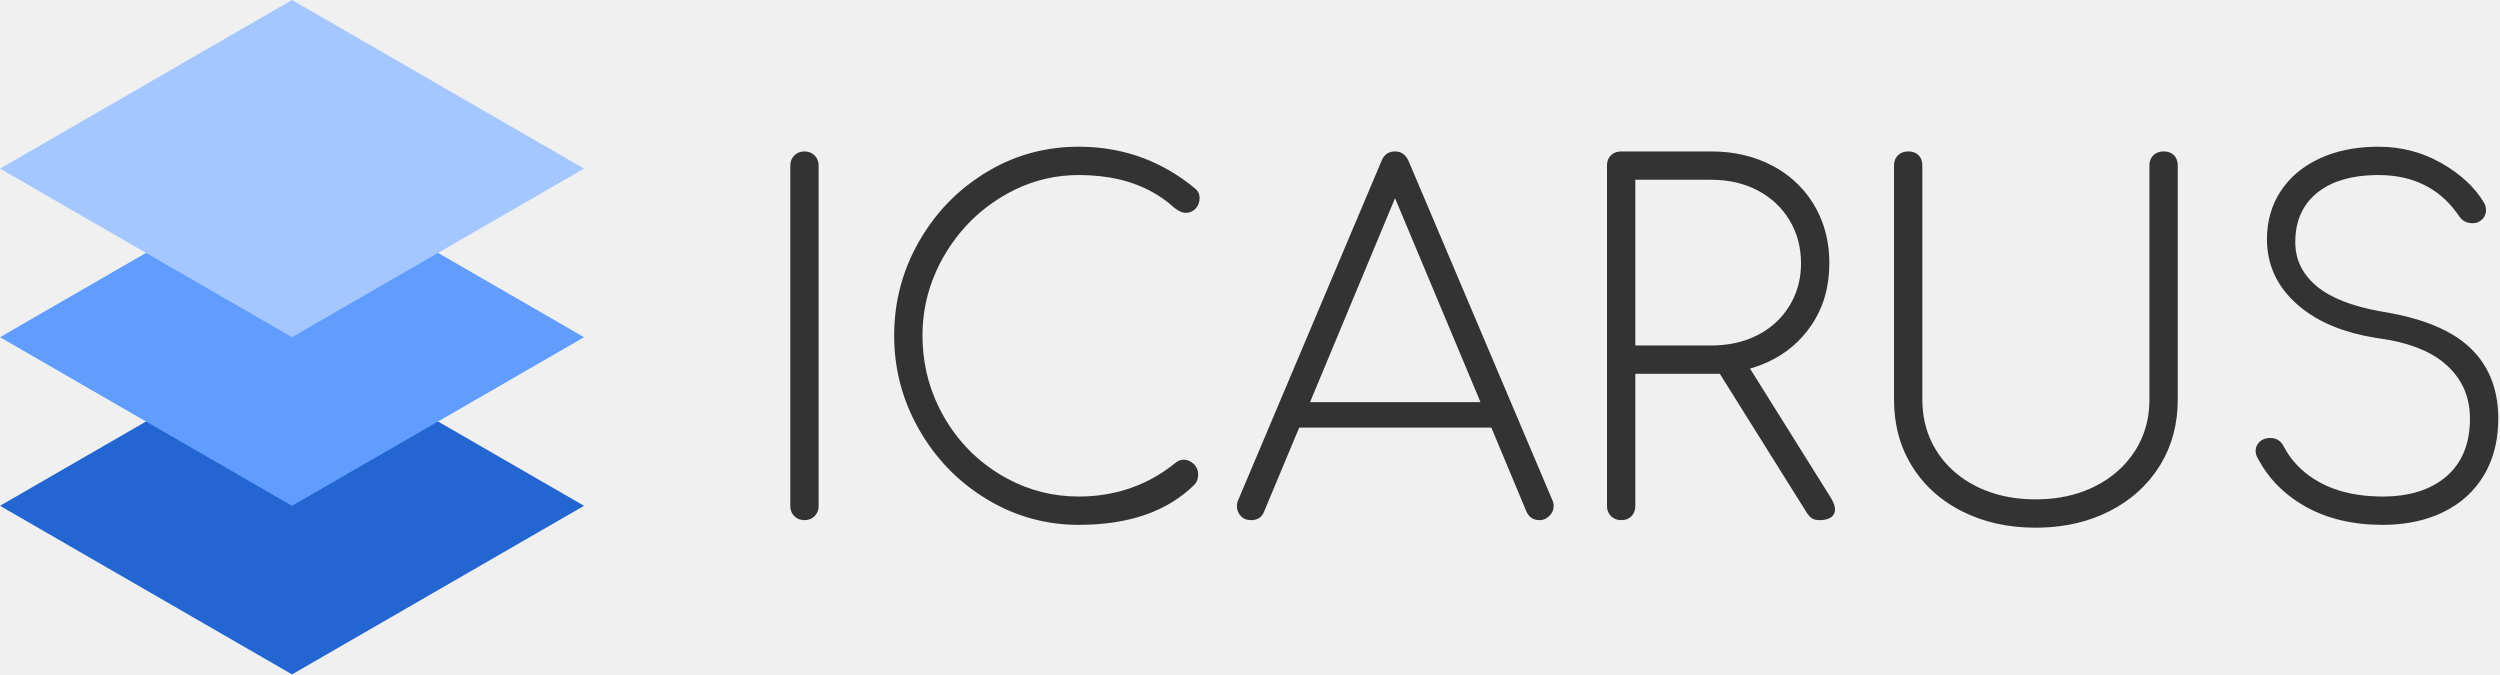
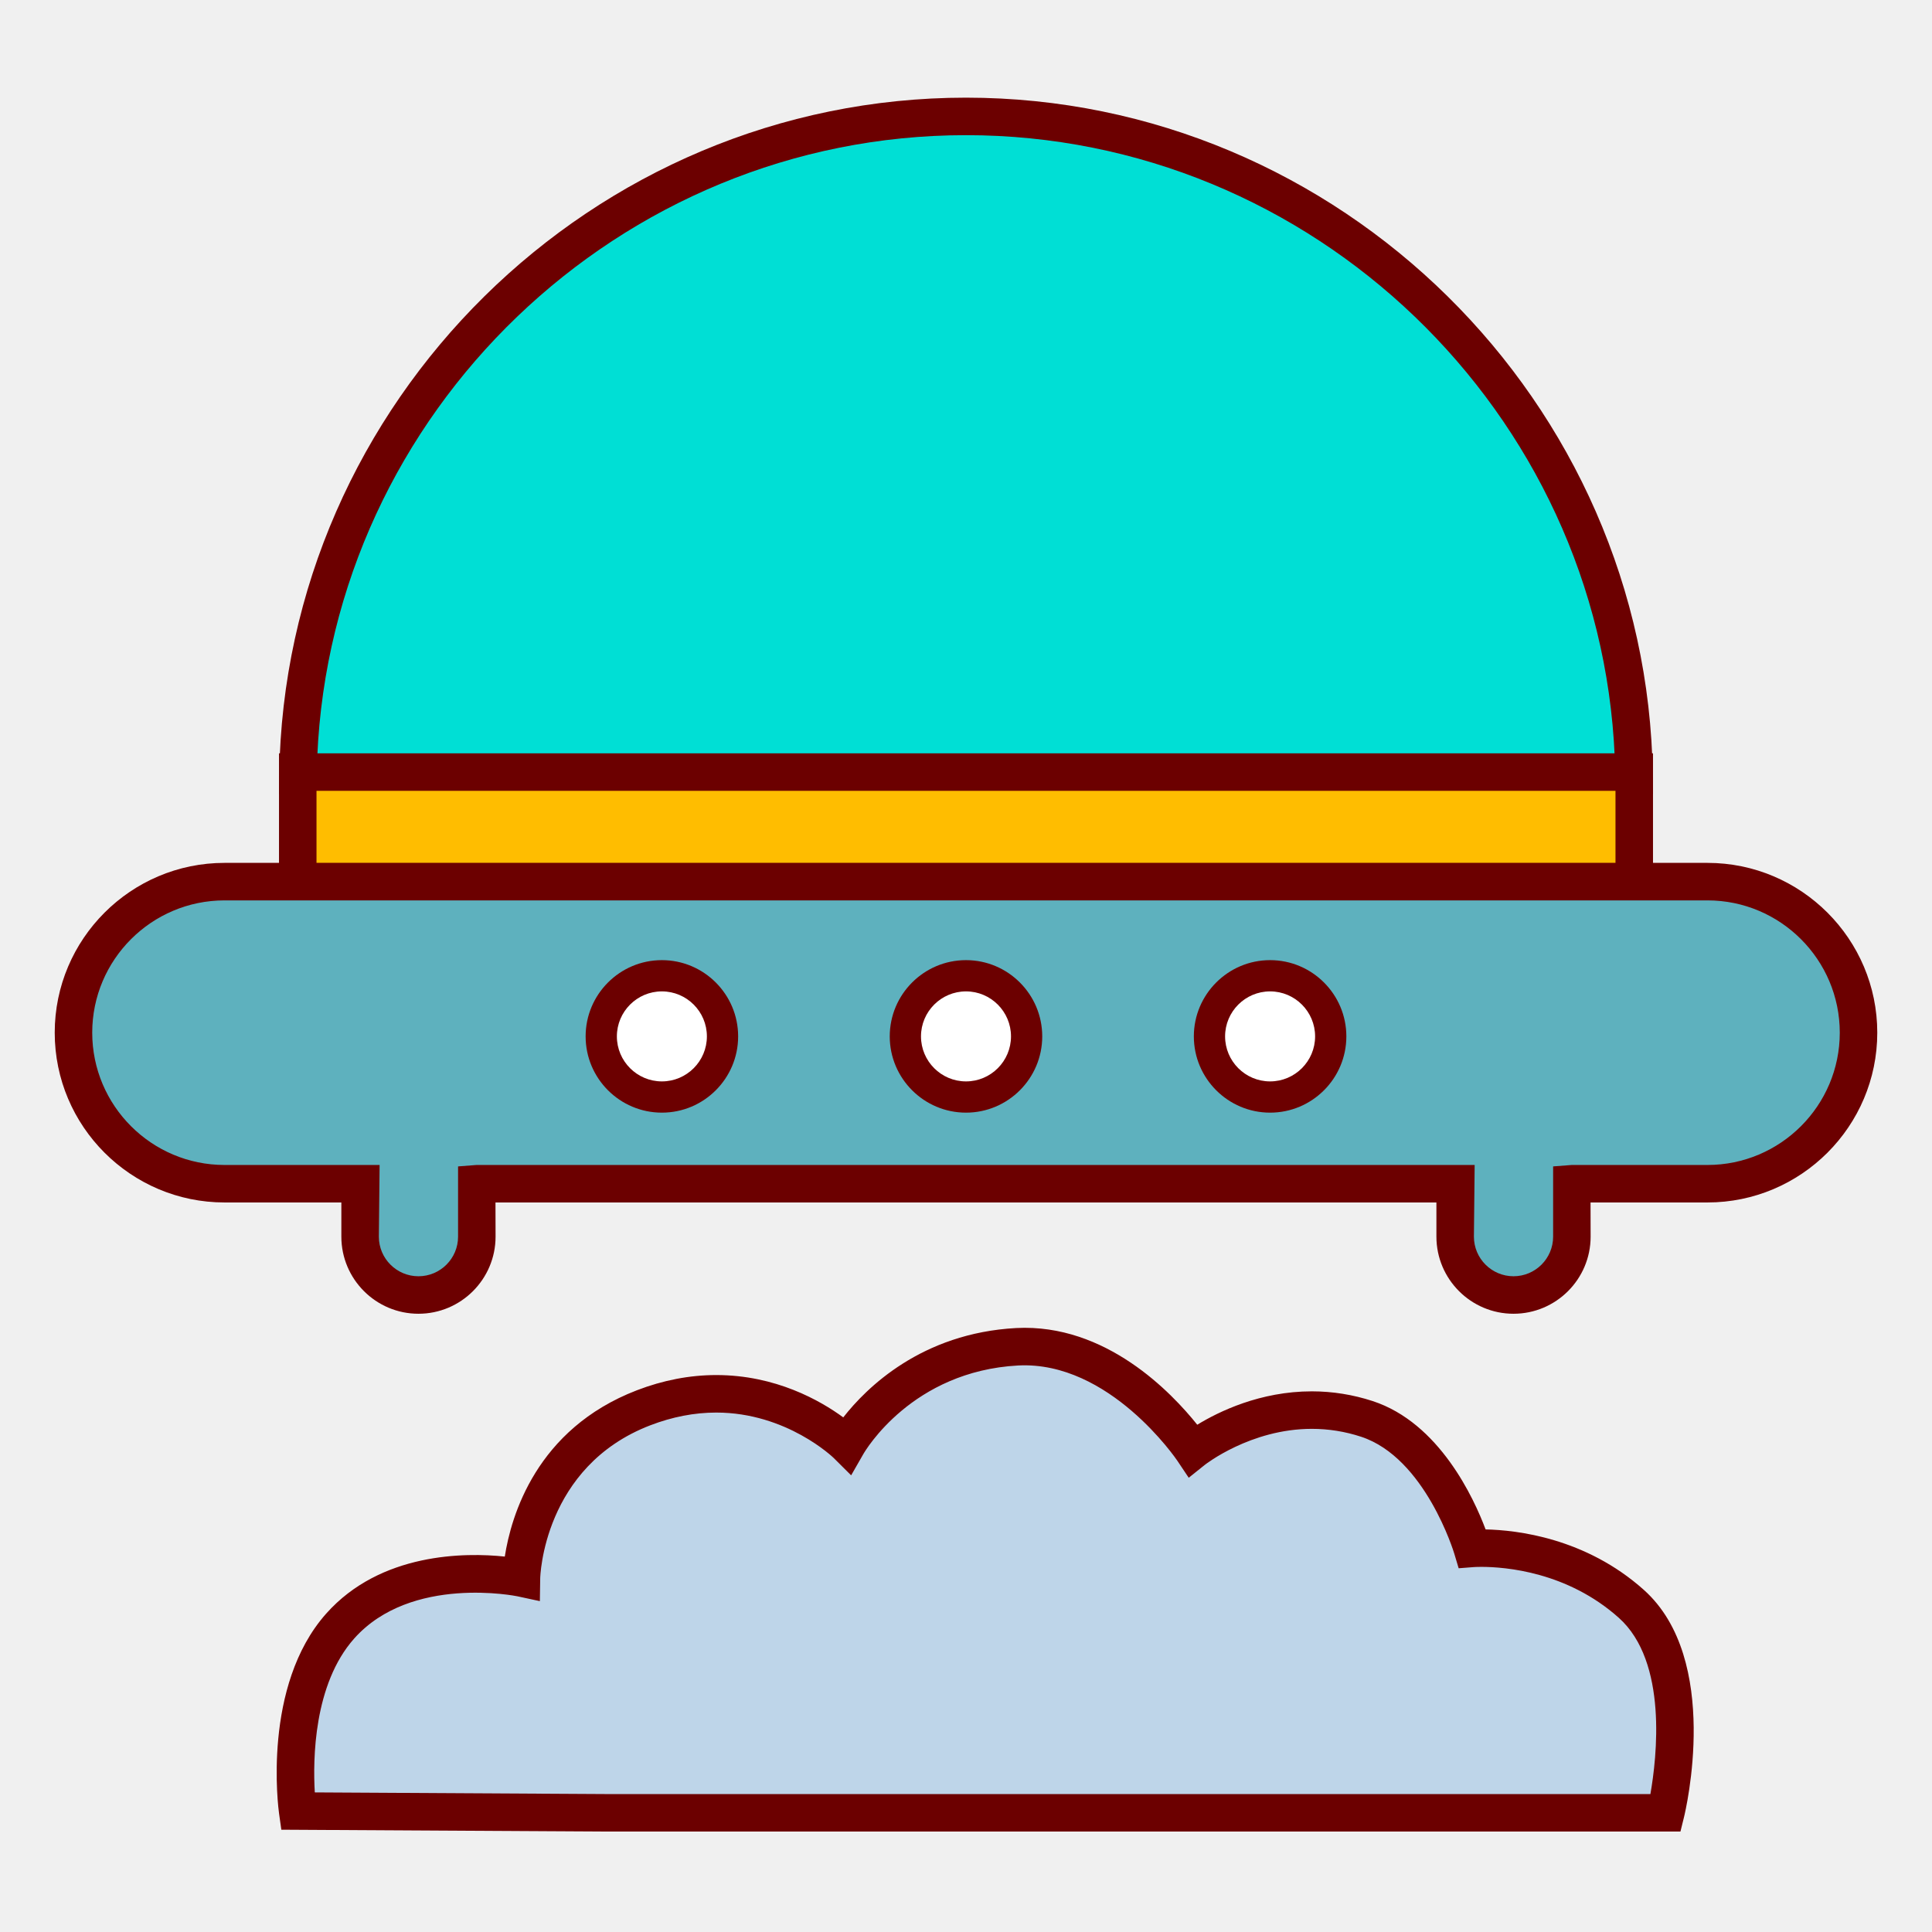
- <svg xmlns="http://www.w3.org/2000/svg" version="1.1" width="949" height="256" viewbox="0 0 949 256">
-   <path fill="#2366d1" d="M110.851 128L221.703 192L110.851 256L0 192Z" />
-   <path fill="#609dff" d="M110.851 64L221.703 128L110.851 192L0 128Z" />
-   <path fill="#a4c7ff" d="M110.851 0L221.703 64L110.851 128L0 64Z" />
-   <g transform="translate(300, 55.695), scale(0.7)" fill="#333">
-     <path d="M 613.888 10.24 L 613.888 137.216 A 60.705 60.705 0 0 0 613.954 140.055 Q 614.553 152.847 620.602 163.316 A 50.135 50.135 0 0 0 621.696 165.12 A 51.598 51.598 0 0 0 624.562 169.185 Q 631.357 177.897 641.762 183.449 A 63.11 63.11 0 0 0 643.456 184.32 A 61.649 61.649 0 0 0 648.369 186.492 Q 659.467 190.833 672.846 191.198 A 90.809 90.809 0 0 0 675.328 191.232 A 90.563 90.563 0 0 0 678.104 191.19 Q 692.78 190.74 704.7 185.489 A 61.259 61.259 0 0 0 707.2 184.32 Q 721.152 177.408 729.088 165.12 A 49.502 49.502 0 0 0 731.322 161.299 Q 736.63 151.203 736.997 139.036 A 60.335 60.335 0 0 0 737.024 137.216 L 737.024 10.24 A 10.857 10.857 0 0 1 737.062 9.315 Q 737.313 6.384 739.2 4.608 A 7.256 7.256 0 0 1 741.925 2.981 Q 743.196 2.56 744.704 2.56 Q 746.956 2.56 748.602 3.369 A 6.472 6.472 0 0 1 750.336 4.608 Q 752.167 6.439 752.361 9.499 A 11.729 11.729 0 0 1 752.384 10.24 L 752.384 137.216 Q 752.384 156.807 743.135 172.194 A 64.077 64.077 0 0 1 742.528 173.184 Q 732.672 188.928 715.136 197.76 Q 698.912 205.931 678.635 206.543 A 109.71 109.71 0 0 1 675.328 206.592 Q 653.056 206.592 635.52 197.76 A 77.835 77.835 0 0 1 632.828 196.338 Q 618.963 188.661 610.337 176.346 A 65.778 65.778 0 0 1 608.256 173.184 Q 598.528 157.44 598.528 137.216 L 598.528 10.24 A 10.857 10.857 0 0 1 598.566 9.315 Q 598.817 6.384 600.704 4.608 A 7.256 7.256 0 0 1 603.429 2.981 Q 604.7 2.56 606.208 2.56 Q 608.46 2.56 610.106 3.369 A 6.472 6.472 0 0 1 611.84 4.608 Q 613.671 6.439 613.865 9.499 A 11.729 11.729 0 0 1 613.888 10.24 Z M 895.488 8.96 A 69.507 69.507 0 0 0 894.88 8.615 Q 879.509 0 861.184 0 A 100.005 100.005 0 0 0 858.79 0.028 Q 842.342 0.422 829.568 6.272 A 61.75 61.75 0 0 0 828.078 6.979 Q 815.456 13.172 808.32 23.936 Q 800.768 35.328 800.768 50.176 Q 800.768 69.697 815.175 83.659 A 59.222 59.222 0 0 0 817.024 85.376 A 60.63 60.63 0 0 0 819.68 87.606 Q 834.727 99.526 859.059 103.529 A 133.91 133.91 0 0 0 861.696 103.936 Q 884.116 107.004 896.419 116.925 A 41.61 41.61 0 0 1 898.432 118.656 A 43.592 43.592 0 0 1 899.28 119.455 Q 910.848 130.653 910.848 147.456 Q 910.848 167.68 898.176 178.688 A 39.281 39.281 0 0 1 893.72 182.034 Q 882.522 189.266 865.531 189.672 A 85.481 85.481 0 0 1 863.488 189.696 A 102.18 102.18 0 0 1 861.3 189.673 Q 845.567 189.336 833.654 184.112 A 55.097 55.097 0 0 1 830.592 182.656 A 56.619 56.619 0 0 1 829.066 181.842 Q 818.274 175.871 811.94 166.114 A 47.528 47.528 0 0 1 809.984 162.816 A 12.115 12.115 0 0 0 809.808 162.46 Q 807.734 158.428 803.571 158.002 A 9.942 9.942 0 0 0 802.56 157.952 A 12.194 12.194 0 0 0 802.217 157.957 Q 798.871 158.051 796.8 160 A 7.449 7.449 0 0 0 796.119 160.731 Q 794.934 162.191 794.688 164.094 A 8.003 8.003 0 0 0 794.624 165.12 A 6.218 6.218 0 0 0 794.708 166.137 Q 794.803 166.708 795.004 167.28 A 7.895 7.895 0 0 0 795.392 168.192 A 65.044 65.044 0 0 0 796.099 169.546 Q 804.091 184.419 819.055 193.615 A 74.4 74.4 0 0 0 821.76 195.2 Q 839.424 205.056 863.488 205.056 Q 879.548 205.056 892.299 199.951 A 62.036 62.036 0 0 0 896.384 198.144 Q 910.592 191.232 918.4 178.176 A 51.186 51.186 0 0 0 920.533 174.225 Q 926.208 162.515 926.208 147.456 A 72.811 72.811 0 0 0 926.178 145.354 Q 925.592 125.061 913.589 111.755 A 49.8 49.8 0 0 0 911.36 109.44 Q 896.512 94.976 864.256 89.6 A 157.882 157.882 0 0 1 862.446 89.288 Q 839.242 85.142 827.904 75.776 A 41.218 41.218 0 0 1 826.977 74.987 Q 816.128 65.472 816.128 51.712 A 49.293 49.293 0 0 1 816.128 51.578 Q 816.175 34.522 828.032 24.96 A 35.234 35.234 0 0 1 828.891 24.289 Q 840.118 15.794 859.213 15.381 A 91.194 91.194 0 0 1 861.184 15.36 A 73.044 73.044 0 0 1 862.037 15.365 Q 888.747 15.677 903.514 35.593 A 59.37 59.37 0 0 1 904.96 37.632 Q 907.22 41.022 911.076 41.419 A 10.261 10.261 0 0 0 912.128 41.472 A 14.543 14.543 0 0 0 912.743 41.459 Q 914.336 41.392 915.2 40.96 A 10.655 10.655 0 0 0 915.336 40.891 Q 916.348 40.366 917.135 39.681 A 7.607 7.607 0 0 0 918.4 38.272 Q 919.197 37.122 919.442 35.787 A 6.761 6.761 0 0 0 919.552 34.56 Q 919.552 32.256 918.528 30.464 Q 911.104 17.92 895.488 8.96 Z M 160.311 0.068 A 110.648 110.648 0 0 0 156.416 0 Q 131.565 0 110.402 11.483 A 99.343 99.343 0 0 0 106.112 13.952 A 109.009 109.009 0 0 0 104.543 14.926 Q 84.677 27.489 72.14 47.479 A 111.393 111.393 0 0 0 69.76 51.456 Q 56.32 75.008 56.32 102.4 Q 56.32 127.331 67.56 149.187 A 107.592 107.592 0 0 0 69.888 153.472 Q 83.456 177.152 106.496 191.104 A 103.444 103.444 0 0 0 108.082 192.045 Q 130.459 205.056 156.416 205.056 Q 197.376 205.056 219.392 183.04 Q 220.918 181.296 221.145 178.624 A 11.364 11.364 0 0 0 221.184 177.664 Q 221.184 174.906 219.514 172.852 A 8.614 8.614 0 0 0 218.752 172.032 A 10.501 10.501 0 0 0 218.638 171.925 Q 216.248 169.728 213.248 169.728 A 6.244 6.244 0 0 0 211.549 169.961 Q 210.906 170.141 210.291 170.463 A 7.508 7.508 0 0 0 209.408 171.008 Q 186.624 189.696 156.416 189.696 Q 135.765 189.696 117.743 180.022 A 87.237 87.237 0 0 1 114.048 177.92 Q 94.464 166.144 83.072 146.048 Q 72.704 127.758 71.772 106.604 A 95.549 95.549 0 0 1 71.68 102.4 Q 71.68 79.616 83.2 59.52 A 97.348 97.348 0 0 1 83.35 59.26 Q 94.847 39.346 114.304 27.392 A 88.056 88.056 0 0 1 117.155 25.713 Q 133.663 16.406 152.218 15.466 A 82.911 82.911 0 0 1 156.416 15.36 A 117.212 117.212 0 0 1 156.817 15.361 Q 180.184 15.441 196.829 24.848 A 63.01 63.01 0 0 1 207.872 32.768 A 23.034 23.034 0 0 0 208.339 33.158 Q 211.641 35.84 214.272 35.84 A 9.974 9.974 0 0 0 214.911 35.82 Q 217.343 35.664 219.009 34.296 A 6.873 6.873 0 0 0 219.904 33.408 A 9.994 9.994 0 0 0 220.133 33.126 Q 221.952 30.799 221.952 27.904 A 8.988 8.988 0 0 0 221.929 27.259 Q 221.724 24.398 219.648 22.784 A 110.881 110.881 0 0 0 219.543 22.697 Q 193.686 1.244 160.311 0.068 Z M 551.168 198.4 L 504.064 123.136 L 499.456 123.136 L 458.24 123.136 L 458.24 194.816 Q 458.24 198.144 456.192 200.32 Q 454.232 202.403 450.865 202.492 A 11.487 11.487 0 0 1 450.56 202.496 Q 447.452 202.496 445.349 200.598 A 7.871 7.871 0 0 1 445.056 200.32 A 7.525 7.525 0 0 1 444.182 199.275 Q 442.889 197.403 442.88 194.85 A 10.179 10.179 0 0 1 442.88 194.816 L 442.88 10.24 A 10.857 10.857 0 0 1 442.918 9.315 Q 443.169 6.384 445.056 4.608 A 7.256 7.256 0 0 1 447.781 2.981 Q 449.052 2.56 450.56 2.56 L 499.456 2.56 Q 517.888 2.56 532.48 10.24 Q 545.954 17.332 553.971 29.662 A 58.968 58.968 0 0 1 555.264 31.744 A 56.737 56.737 0 0 1 560.414 43.13 Q 563.456 52.468 563.456 63.232 Q 563.456 82.2 553.946 96.465 A 56.692 56.692 0 0 1 551.808 99.456 A 58.849 58.849 0 0 1 549.212 102.618 Q 538.621 114.637 522.253 119.779 A 72.195 72.195 0 0 1 520.448 120.32 L 564.48 190.72 Q 566.528 194.304 566.528 196.608 A 6.599 6.599 0 0 1 566.478 197.436 Q 566.253 199.208 565.035 200.395 A 5.625 5.625 0 0 1 564.352 200.96 A 6.473 6.473 0 0 1 563.547 201.443 Q 561.472 202.496 558.08 202.496 Q 555.751 202.496 554.27 201.649 A 4.911 4.911 0 0 1 553.984 201.472 Q 552.654 200.585 551.515 198.93 A 14.447 14.447 0 0 1 551.168 198.4 Z M 399.104 197.632 L 380.16 152.32 L 275.968 152.32 L 257.024 197.632 Q 255.324 202.248 250.396 202.483 A 11.297 11.297 0 0 1 249.856 202.496 A 10.258 10.258 0 0 1 248.931 202.455 Q 246.143 202.203 244.4 200.383 A 6.997 6.997 0 0 1 244.224 200.192 A 8.678 8.678 0 0 1 243.477 199.224 Q 242.176 197.264 242.176 194.816 A 7.805 7.805 0 0 1 242.282 193.521 A 7.181 7.181 0 0 1 242.944 191.488 L 320.512 7.936 A 12.196 12.196 0 0 1 320.852 7.129 Q 322.805 2.936 327.14 2.591 A 10.038 10.038 0 0 1 327.936 2.56 A 9.004 9.004 0 0 1 328.947 2.615 Q 333.29 3.106 335.36 7.936 L 413.184 191.488 Q 413.952 193.024 413.952 194.816 A 7.64 7.64 0 0 1 413.846 196.101 Q 413.457 198.383 411.648 200.192 A 9.044 9.044 0 0 1 410.871 200.886 Q 409.083 202.303 406.879 202.473 A 7.908 7.908 0 0 1 406.272 202.496 A 9.93 9.93 0 0 1 405.339 202.453 Q 400.96 202.04 399.104 197.632 Z M 15.36 10.24 L 15.36 194.816 Q 15.36 197.924 13.462 200.027 A 7.871 7.871 0 0 1 13.184 200.32 A 7.525 7.525 0 0 1 12.139 201.194 Q 10.267 202.487 7.714 202.496 A 10.179 10.179 0 0 1 7.68 202.496 Q 4.572 202.496 2.469 200.598 A 7.871 7.871 0 0 1 2.176 200.32 A 7.525 7.525 0 0 1 1.302 199.275 Q 0.009 197.403 0 194.85 A 10.179 10.179 0 0 1 0 194.816 L 0 10.24 Q 0 7.132 1.898 5.029 A 7.871 7.871 0 0 1 2.176 4.736 A 7.525 7.525 0 0 1 3.221 3.862 Q 5.093 2.569 7.646 2.56 A 10.179 10.179 0 0 1 7.68 2.56 Q 10.788 2.56 12.891 4.458 A 7.871 7.871 0 0 1 13.184 4.736 A 7.525 7.525 0 0 1 14.058 5.781 Q 15.351 7.653 15.36 10.206 A 10.179 10.179 0 0 1 15.36 10.24 Z M 281.856 138.496 L 374.272 138.496 L 327.936 27.904 L 281.856 138.496 Z M 458.24 107.776 L 499.456 107.776 Q 510.418 107.776 519.519 104.362 A 48.175 48.175 0 0 0 524.544 102.144 A 47.471 47.471 0 0 0 527.059 100.761 Q 534.75 96.219 539.878 89.183 A 43.678 43.678 0 0 0 541.824 86.272 Q 547.436 77.109 548.027 65.896 A 50.673 50.673 0 0 0 548.096 63.232 Q 548.096 50.176 541.824 39.808 Q 535.552 29.44 524.544 23.68 Q 513.536 17.92 499.456 17.92 L 458.24 17.92 L 458.24 107.776 Z" vector-effect="non-scaling-stroke" />
-   </g>
+ <svg xmlns="http://www.w3.org/2000/svg" t="1705596600810" class="icon" viewBox="0 0 1024 1024" version="1.1" p-id="2813" width="200" height="200">
+   <path d="M866.058 411.034c-2.606-193.362-160.077-349.332-354.063-349.332-193.981 0-351.452 155.971-354.058 349.332h708.122z" fill="#00DFD5" p-id="2814" />
+   <path d="M876.124 420.972H147.86l0.138-10.076C150.676 212.869 313.964 51.763 512 51.763s361.324 161.106 363.996 359.132l0.128 10.076zM168.156 401.096h687.677C848.031 218.522 695.854 71.639 512 71.639S175.969 218.522 168.156 401.096z" fill="#6C0000" p-id="2815" />
+   <path d="M157.814 409.216h708.367v58.225H157.814z" fill="#FFBD00" p-id="2816" />
+   <path d="M876.124 477.373H147.876V399.278h728.248v78.095zM167.752 457.498h688.492v-38.344H167.752v38.344z" fill="#6C0000" p-id="2817" />
+   <path d="M904.996 467.287H118.999c-44.216 0-80.056 35.84-80.056 80.056s35.84 80.056 80.056 80.056h71.946c-0.005 0.256-0.077 0.497-0.077 0.758v27.29a30.93 30.93 0 0 0 61.86 0v-27.29c0-0.261-0.072-0.502-0.077-0.758h518.692c-0.005 0.256-0.077 0.497-0.077 0.758v27.29a30.93 30.93 0 0 0 61.86 0v-27.29c0-0.261-0.072-0.502-0.077-0.758h71.946c44.216 0 80.056-35.84 80.056-80.056s-35.84-80.056-80.056-80.056z" fill="#5EB1BE" p-id="2818" />
+   <path d="M802.196 696.315c-22.538 0-40.868-18.33-40.868-40.868v-18.115H262.615l0.046 18.115c0 22.538-18.33 40.868-40.868 40.868s-40.868-18.33-40.868-40.868v-18.115H118.999c-49.618 0-89.994-40.376-89.994-89.994s40.376-89.994 89.994-89.994h786.002c49.618 0 89.994 40.376 89.994 89.994s-40.376 89.994-89.994 89.994h-61.983l0.046 18.115c0 22.538-18.33 40.868-40.868 40.868zM252.652 617.457h528.947l-0.394 37.99c0 11.581 9.411 20.992 20.992 20.992s20.992-9.411 20.992-20.992v-37.228l9.866-0.758h71.946c38.661 0 70.118-31.457 70.118-70.118s-31.457-70.118-70.118-70.118H118.999c-38.661 0-70.118 31.457-70.118 70.118s31.457 70.118 70.118 70.118h82.196l-0.394 37.99c0 11.581 9.411 20.992 20.992 20.992 11.581 0 20.992-9.411 20.992-20.992v-37.228l9.866-0.768z" fill="#6C0000" p-id="2819" />
+   <path d="M350.812 549.309m-32.133 0a32.133 32.133 0 1 0 64.266 0 32.133 32.133 0 1 0-64.266 0Z" fill="#FFFFFF" p-id="2820" />
+   <path d="M350.812 589.727c-22.287 0-40.417-18.13-40.417-40.417s18.13-40.417 40.417-40.417 40.417 18.13 40.417 40.417-18.13 40.417-40.417 40.417z m0-64.271c-13.158 0-23.854 10.701-23.854 23.854s10.701 23.854 23.854 23.854 23.854-10.701 23.854-23.854-10.696-23.854-23.854-23.854z" fill="#6C0000" p-id="2821" />
+   <path d="M511.995 549.309m-32.133 0a32.133 32.133 0 1 0 64.266 0 32.133 32.133 0 1 0-64.266 0Z" fill="#FFFFFF" p-id="2822" />
+   <path d="M512 589.727c-22.287 0-40.417-18.13-40.417-40.417s18.13-40.417 40.417-40.417c22.277 0 40.407 18.13 40.407 40.417s-18.13 40.417-40.407 40.417z m0-64.271c-13.158 0-23.854 10.701-23.854 23.854s10.701 23.854 23.854 23.854c13.148 0 23.849-10.701 23.849-23.854s-10.701-23.854-23.849-23.854z" fill="#6C0000" p-id="2823" />
+   <path d="M673.178 549.309m-32.133 0a32.133 32.133 0 1 0 64.266 0 32.133 32.133 0 1 0-64.266 0Z" fill="#FFFFFF" p-id="2824" />
+   <path d="M673.178 589.727c-22.287 0-40.417-18.13-40.417-40.417s18.13-40.417 40.417-40.417 40.417 18.13 40.417 40.417-18.13 40.417-40.417 40.417z m0-64.271c-13.158 0-23.854 10.701-23.854 23.854s10.701 23.854 23.854 23.854c13.158 0 23.854-10.701 23.854-23.854s-10.696-23.854-23.854-23.854z" fill="#6C0000" p-id="2825" />
+   <path d="M320.343 960.819h562.534s19.031-77.399-18.227-110.73c-37.258-33.336-84.316-29.414-84.316-29.414s-16.328-55.7-55.885-68.628c-50.985-16.666-92.16 16.666-92.16 16.666s-38.236-57.846-93.143-54.907c-62.781 3.364-90.199 51.963-90.199 51.963s-44.119-44.119-107.848-19.61c-63.729 24.509-64.712 90.199-64.712 90.199s-61.46-13.455-96.082 25.492c-31.375 35.297-22.548 98.043-22.548 98.043l162.586 0.927z" fill="#BED5E9" p-id="2826" />
+   <path d="M890.67 970.762H320.343l-171.228-0.978-1.198-8.509c-0.389-2.749-9.083-67.732 24.965-106.02 28.846-32.44 73.779-32.451 94.669-30.234 3.318-21.422 16.62-67.61 69.99-88.136 13.932-5.361 28.093-8.079 42.092-8.079 31.529 0 55.199 13.563 67.318 22.441 12.17-15.58 41.436-44.667 91.668-47.36 47.596-2.458 82.458 34.386 95.954 51.251 11.412-6.989 33.382-17.7 60.728-17.7 10.926 0 21.775 1.741 32.251 5.161 35.323 11.556 53.622 51.43 59.848 68.029 16.497 0.333 53.064 4.48 83.886 32.056 41.231 36.89 22.093 117.115 21.253 120.509l-1.869 7.567z m-723.825-20.751l153.554 0.876h554.348c3.379-19.236 9.339-70.077-16.717-93.389-27.269-24.387-60.109-27.023-72.965-27.023-2.345 0-3.738 0.097-3.932 0.113l-8.013 0.62-2.314-7.721c-0.143-0.512-15.406-50.872-49.439-61.998a83.61 83.61 0 0 0-26.071-4.173c-32.466 0-56.54 18.954-56.781 19.139l-8.468 6.779-6.042-9.027c-0.348-0.527-35.927-52.966-84.326-50.473-56.274 3.016-81.065 45.164-82.094 46.95l-6.461 11.274-9.201-9.155c-0.22-0.22-24.888-24.115-62.3-24.115-11.546 0-23.311 2.273-34.959 6.753-56.806 21.847-58.337 80.492-58.342 81.075l-0.184 12.119-11.863-2.555c-0.21-0.056-56.371-11.54-86.548 22.374-21.55 24.248-21.898 64.184-20.879 81.556z" fill="#6C0000" p-id="2827" />
</svg>
